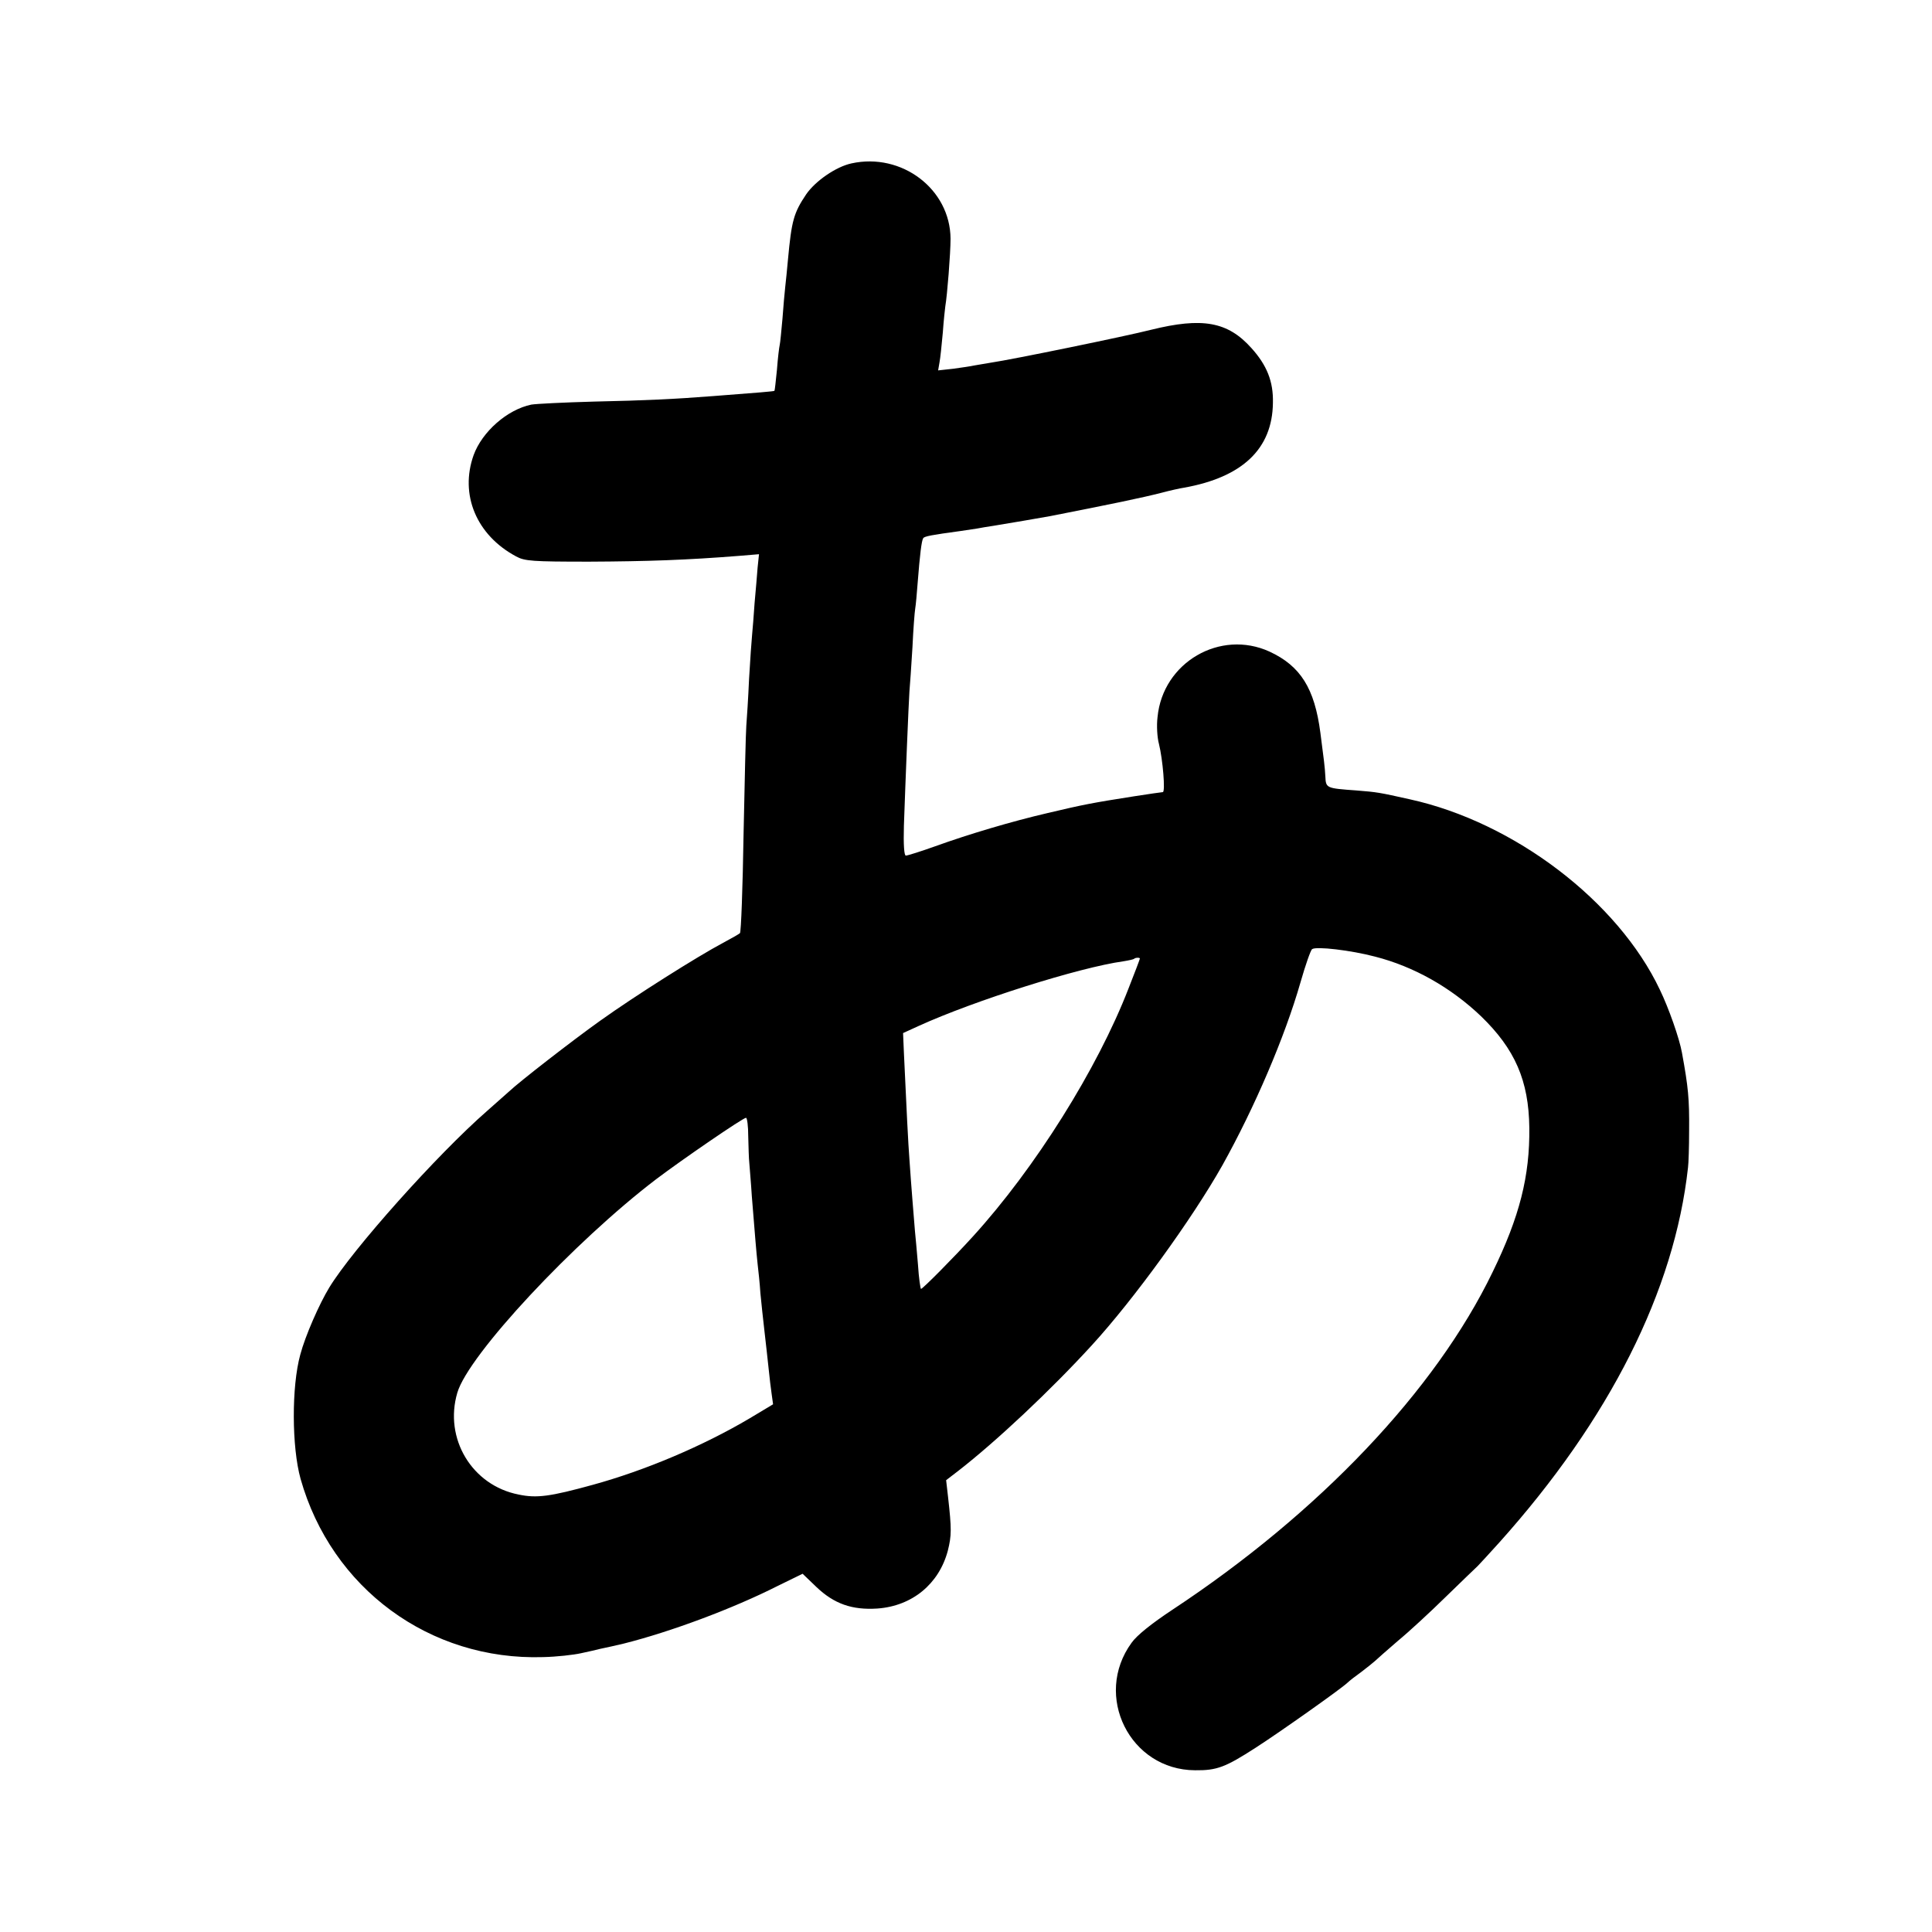
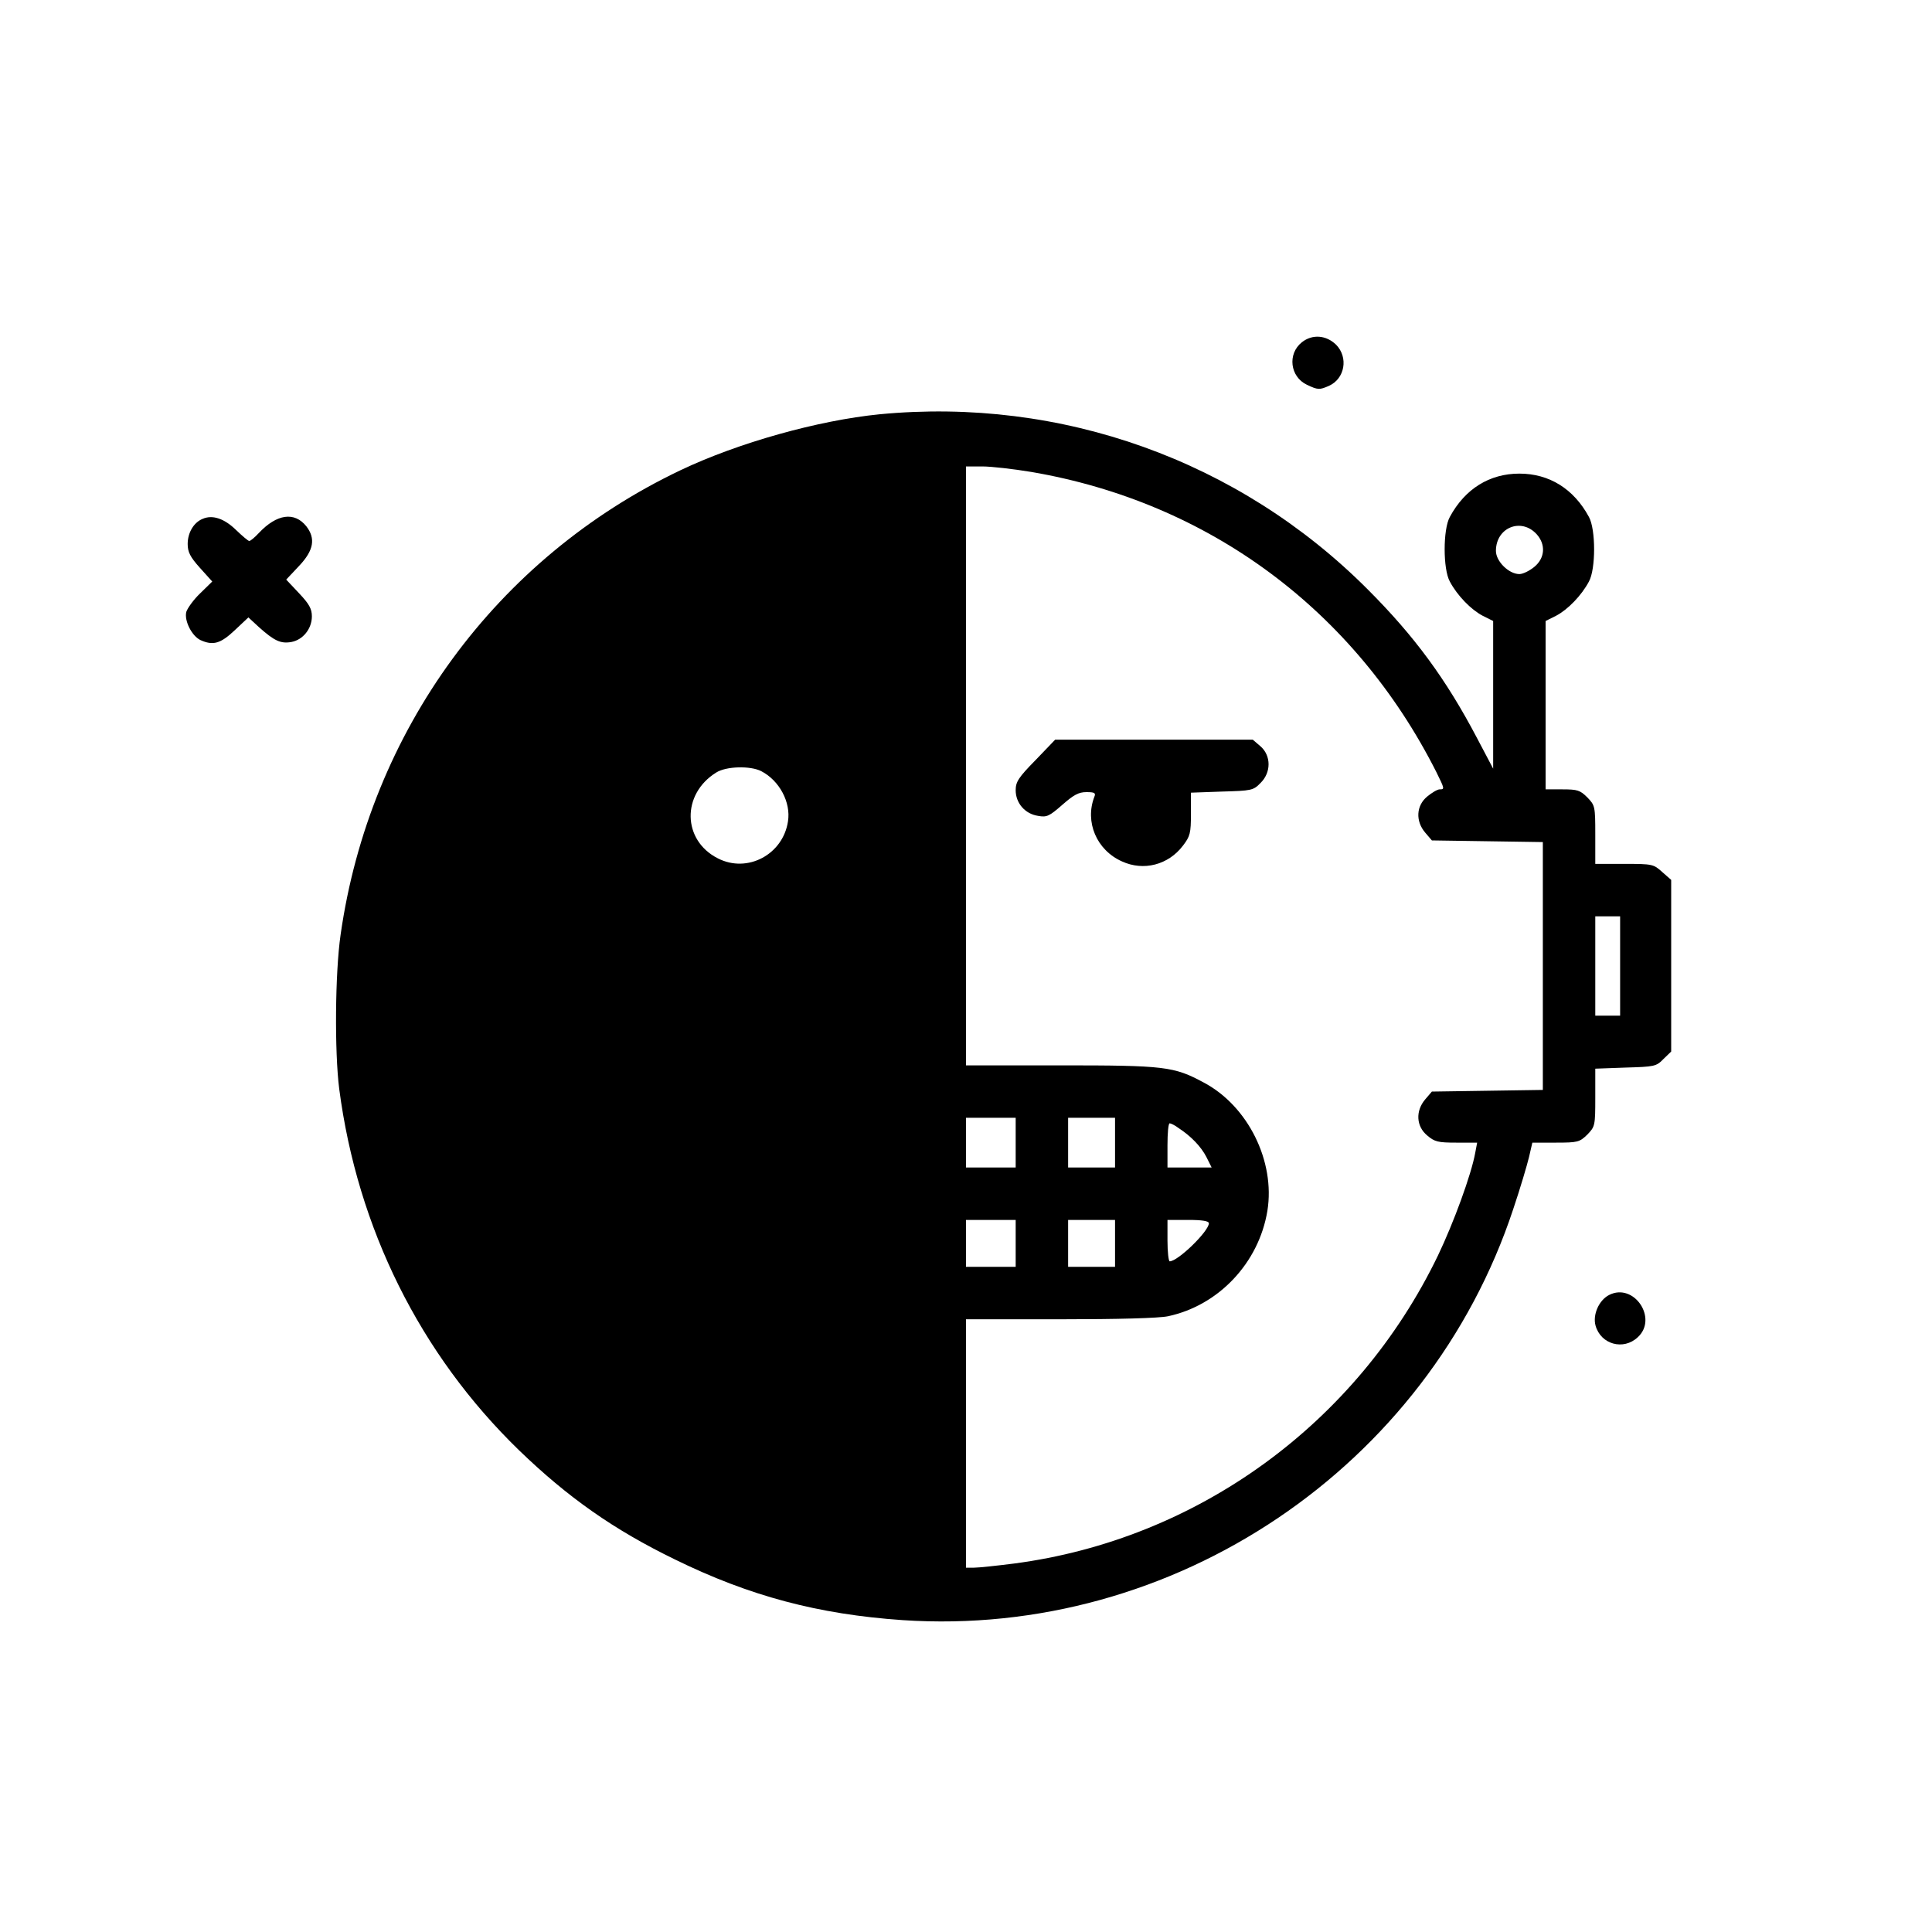
<svg xmlns="http://www.w3.org/2000/svg" version="1.0" width="700pt" height="700pt" viewBox="0 0 700 700" preserveAspectRatio="xMidYMid meet">
  <g transform="translate(0,700) scale(0.1,-0.1)" fill="#000000" stroke="none">
-     <path d="M3085 6408 c-56 -12 -131 -64 -164 -112 -45 -67 -53 -95 -66 -236 -3 -36 -8 -81 -10 -100 -2 -19 -7 -71 -10 -115 -4 -44 -8 -87 -10 -95 -2 -8 -7 -49 -10 -90 -4 -41 -8 -76 -9 -76 -1 -2 -63 -7 -221 -19 -141 -11 -245 -16 -432 -20 -109 -3 -211 -8 -228 -11 -87 -18 -178 -98 -209 -183 -51 -143 10 -290 154 -367 31 -17 58 -19 265 -19 212 1 354 6 543 21 l72 6 -5 -48 c-2 -27 -7 -85 -11 -129 -3 -44 -7 -96 -9 -115 -2 -19 -7 -91 -11 -160 -3 -69 -8 -145 -10 -170 -2 -25 -6 -202 -10 -395 -3 -192 -9 -353 -13 -356 -3 -3 -31 -19 -61 -35 -94 -50 -319 -192 -445 -282 -101 -72 -293 -221 -331 -257 -6 -5 -42 -37 -79 -70 -181 -158 -488 -502 -572 -640 -36 -59 -87 -175 -105 -243 -32 -116 -31 -335 1 -450 112 -397 468 -659 879 -646 48 1 110 8 137 14 28 6 59 13 70 16 16 3 64 14 85 19 171 43 396 127 558 209 l90 44 50 -48 c64 -61 129 -84 221 -78 126 9 223 89 255 209 14 56 14 79 1 195 l-7 61 43 33 c138 107 336 293 485 456 152 166 363 457 473 652 116 208 226 464 283 663 18 63 37 117 42 120 14 11 141 -4 228 -27 141 -36 275 -112 384 -216 123 -119 173 -233 175 -404 2 -175 -35 -322 -133 -523 -207 -429 -629 -873 -1161 -1224 -74 -49 -128 -92 -147 -119 -140 -192 -6 -461 230 -462 79 -1 110 11 220 82 87 56 309 213 332 235 7 7 29 24 50 39 20 15 42 33 50 40 7 7 45 40 83 73 39 32 117 104 174 160 57 55 108 105 115 111 6 6 41 44 78 85 400 446 635 913 684 1359 2 14 4 75 4 135 1 113 -3 156 -26 281 -9 51 -48 162 -80 228 -152 321 -528 607 -906 690 -112 25 -118 26 -193 32 -110 8 -111 8 -113 51 -2 36 -5 58 -18 158 -21 161 -72 242 -184 294 -179 82 -387 -39 -406 -237 -4 -32 -1 -75 5 -97 14 -56 24 -175 14 -175 -4 0 -51 -7 -103 -15 -153 -24 -184 -30 -315 -61 -129 -30 -284 -76 -406 -120 -53 -19 -101 -34 -107 -34 -6 0 -9 38 -7 108 6 173 17 441 20 486 2 22 7 95 11 161 3 66 8 129 10 140 2 11 6 54 9 95 8 102 14 151 20 160 4 7 32 12 135 26 19 3 46 7 60 9 14 3 41 7 60 10 67 11 155 26 205 35 219 43 331 66 405 85 30 8 66 16 80 18 212 38 320 141 322 307 2 78 -22 137 -78 199 -86 96 -178 112 -364 66 -90 -23 -504 -108 -580 -119 -19 -3 -46 -8 -59 -10 -13 -3 -48 -8 -77 -12 l-55 -6 5 29 c3 15 8 64 12 108 3 44 8 87 9 95 7 40 19 192 19 245 -1 180 -177 313 -359 273z m1045 -2881 c0 -2 -18 -50 -41 -108 -113 -292 -339 -652 -564 -899 -70 -77 -182 -190 -188 -190 -2 0 -8 39 -11 88 -4 48 -9 103 -11 122 -3 37 -14 169 -20 260 -4 50 -11 188 -20 386 l-3 71 57 26 c202 92 582 212 741 234 19 3 37 7 39 9 5 5 21 5 21 1z m-1419 -644 c1 -38 2 -81 4 -98 1 -16 6 -70 9 -119 12 -149 16 -199 21 -246 3 -25 8 -72 10 -105 3 -33 10 -96 15 -140 5 -44 12 -105 15 -135 3 -30 8 -72 11 -92 l5 -36 -85 -51 c-169 -100 -379 -189 -569 -241 -153 -42 -202 -49 -268 -35 -169 33 -271 203 -222 369 40 137 423 547 721 774 94 71 314 222 325 222 4 0 8 -30 8 -67z" />
+     <path d="M4717 5760 c-53 -42 -43 -125 18 -154 40 -19 46 -19 80 -4 58 26 71 103 26 149 -36 35 -86 39 -124 9z" />
+     <path d="M3187 5499 c-222 -22 -512 -103 -722 -203 -667 -318 -1126 -945 -1231 -1683 -20 -139 -22 -423 -5 -558 66 -505 293 -962 652 -1310 176 -170 342 -287 564 -395 271 -133 520 -199 825 -220 983 -66 1904 554 2213 1490 25 74 50 159 57 188 l12 52 85 0 c80 0 86 2 114 29 28 29 29 32 29 134 l0 105 110 4 c104 3 111 4 137 31 l28 27 0 311 0 311 -33 29 c-31 28 -35 29 -137 29 l-105 0 0 106 c0 103 -1 106 -29 135 -26 26 -36 29 -90 29 l-61 0 0 305 0 305 38 19 c42 22 92 73 119 124 25 45 25 189 0 234 -55 102 -144 157 -252 157 -108 0 -197 -55 -252 -157 -25 -45 -25 -189 0 -234 27 -51 77 -102 119 -124 l38 -19 0 -268 0 -267 -58 110 c-113 215 -227 370 -397 540 -466 467 -1110 697 -1768 634z m550 -209 c643 -110 1171 -501 1467 -1087 30 -61 31 -63 12 -63 -8 0 -28 -12 -45 -26 -40 -33 -43 -89 -7 -131 l24 -28 201 -3 201 -3 0 -449 0 -449 -201 -3 -201 -3 -24 -28 c-36 -42 -33 -98 7 -131 27 -23 39 -26 106 -26 l75 0 -7 -37 c-14 -78 -78 -253 -135 -372 -294 -609 -872 -1029 -1536 -1116 -63 -8 -128 -15 -145 -15 l-29 0 0 450 0 450 340 0 c211 0 359 4 392 11 183 39 329 193 360 382 29 179 -70 380 -231 465 -108 58 -140 62 -518 62 l-343 0 0 1085 0 1085 59 0 c32 0 112 -9 178 -20z m1831 -226 c33 -37 30 -86 -9 -118 -17 -14 -41 -26 -54 -26 -38 0 -85 46 -85 84 0 85 92 122 148 60z m-2810 -858 c66 -34 108 -113 97 -182 -18 -120 -147 -189 -254 -134 -129 65 -132 233 -6 311 36 23 124 25 163 5z m3112 -706 l0 -180 -45 0 -45 0 0 180 0 180 45 0 45 0 0 -180z m-2190 -640 l0 -90 -90 0 -90 0 0 90 0 90 90 0 90 0 0 -90z m360 0 l0 -90 -85 0 -85 0 0 90 0 90 85 0 85 0 0 -90z m230 53 c46 -30 82 -68 101 -105 l19 -38 -80 0 -80 0 0 80 c0 44 3 80 8 80 4 0 19 -7 32 -17z m-590 -418 l0 -85 -90 0 -90 0 0 85 0 85 90 0 90 0 0 -85z m360 0 l0 -85 -85 0 -85 0 0 85 0 85 85 0 85 0 0 -85z m340 73 c0 -29 -112 -138 -142 -138 -4 0 -8 34 -8 75 l0 75 75 0 c50 0 75 -4 75 -12z" />
+     <path d="M3752 4246 c-62 -63 -72 -79 -72 -109 0 -47 34 -86 81 -93 32 -6 41 -1 88 40 41 36 59 46 87 46 30 0 35 -3 29 -17 -35 -91 8 -193 100 -234 78 -36 168 -13 221 57 26 34 29 45 29 115 l0 77 112 4 c107 3 114 4 140 31 39 38 39 99 0 133 l-28 24 -358 0 -358 0 -71 -74z" />
+     <path d="M734 5120 c-32 -13 -54 -50 -54 -91 0 -29 9 -47 44 -86 l45 -50 -44 -43 c-24 -23 -46 -54 -50 -67 -8 -32 20 -87 51 -102 46 -21 73 -13 124 35 l50 47 39 -36 c55 -49 78 -60 117 -53 42 8 74 48 74 93 0 27 -10 45 -46 83 l-47 50 47 50 c53 56 60 99 26 143 -43 54 -107 45 -172 -24 -15 -16 -30 -29 -35 -29 -4 0 -25 18 -48 40 -42 41 -85 56 -121 40z" />
+     <path d="M5830 2308 c-37 -19 -60 -72 -49 -111 19 -68 101 -91 153 -42 74 68 -14 199 -104 153z" />
  </g>
</svg>
